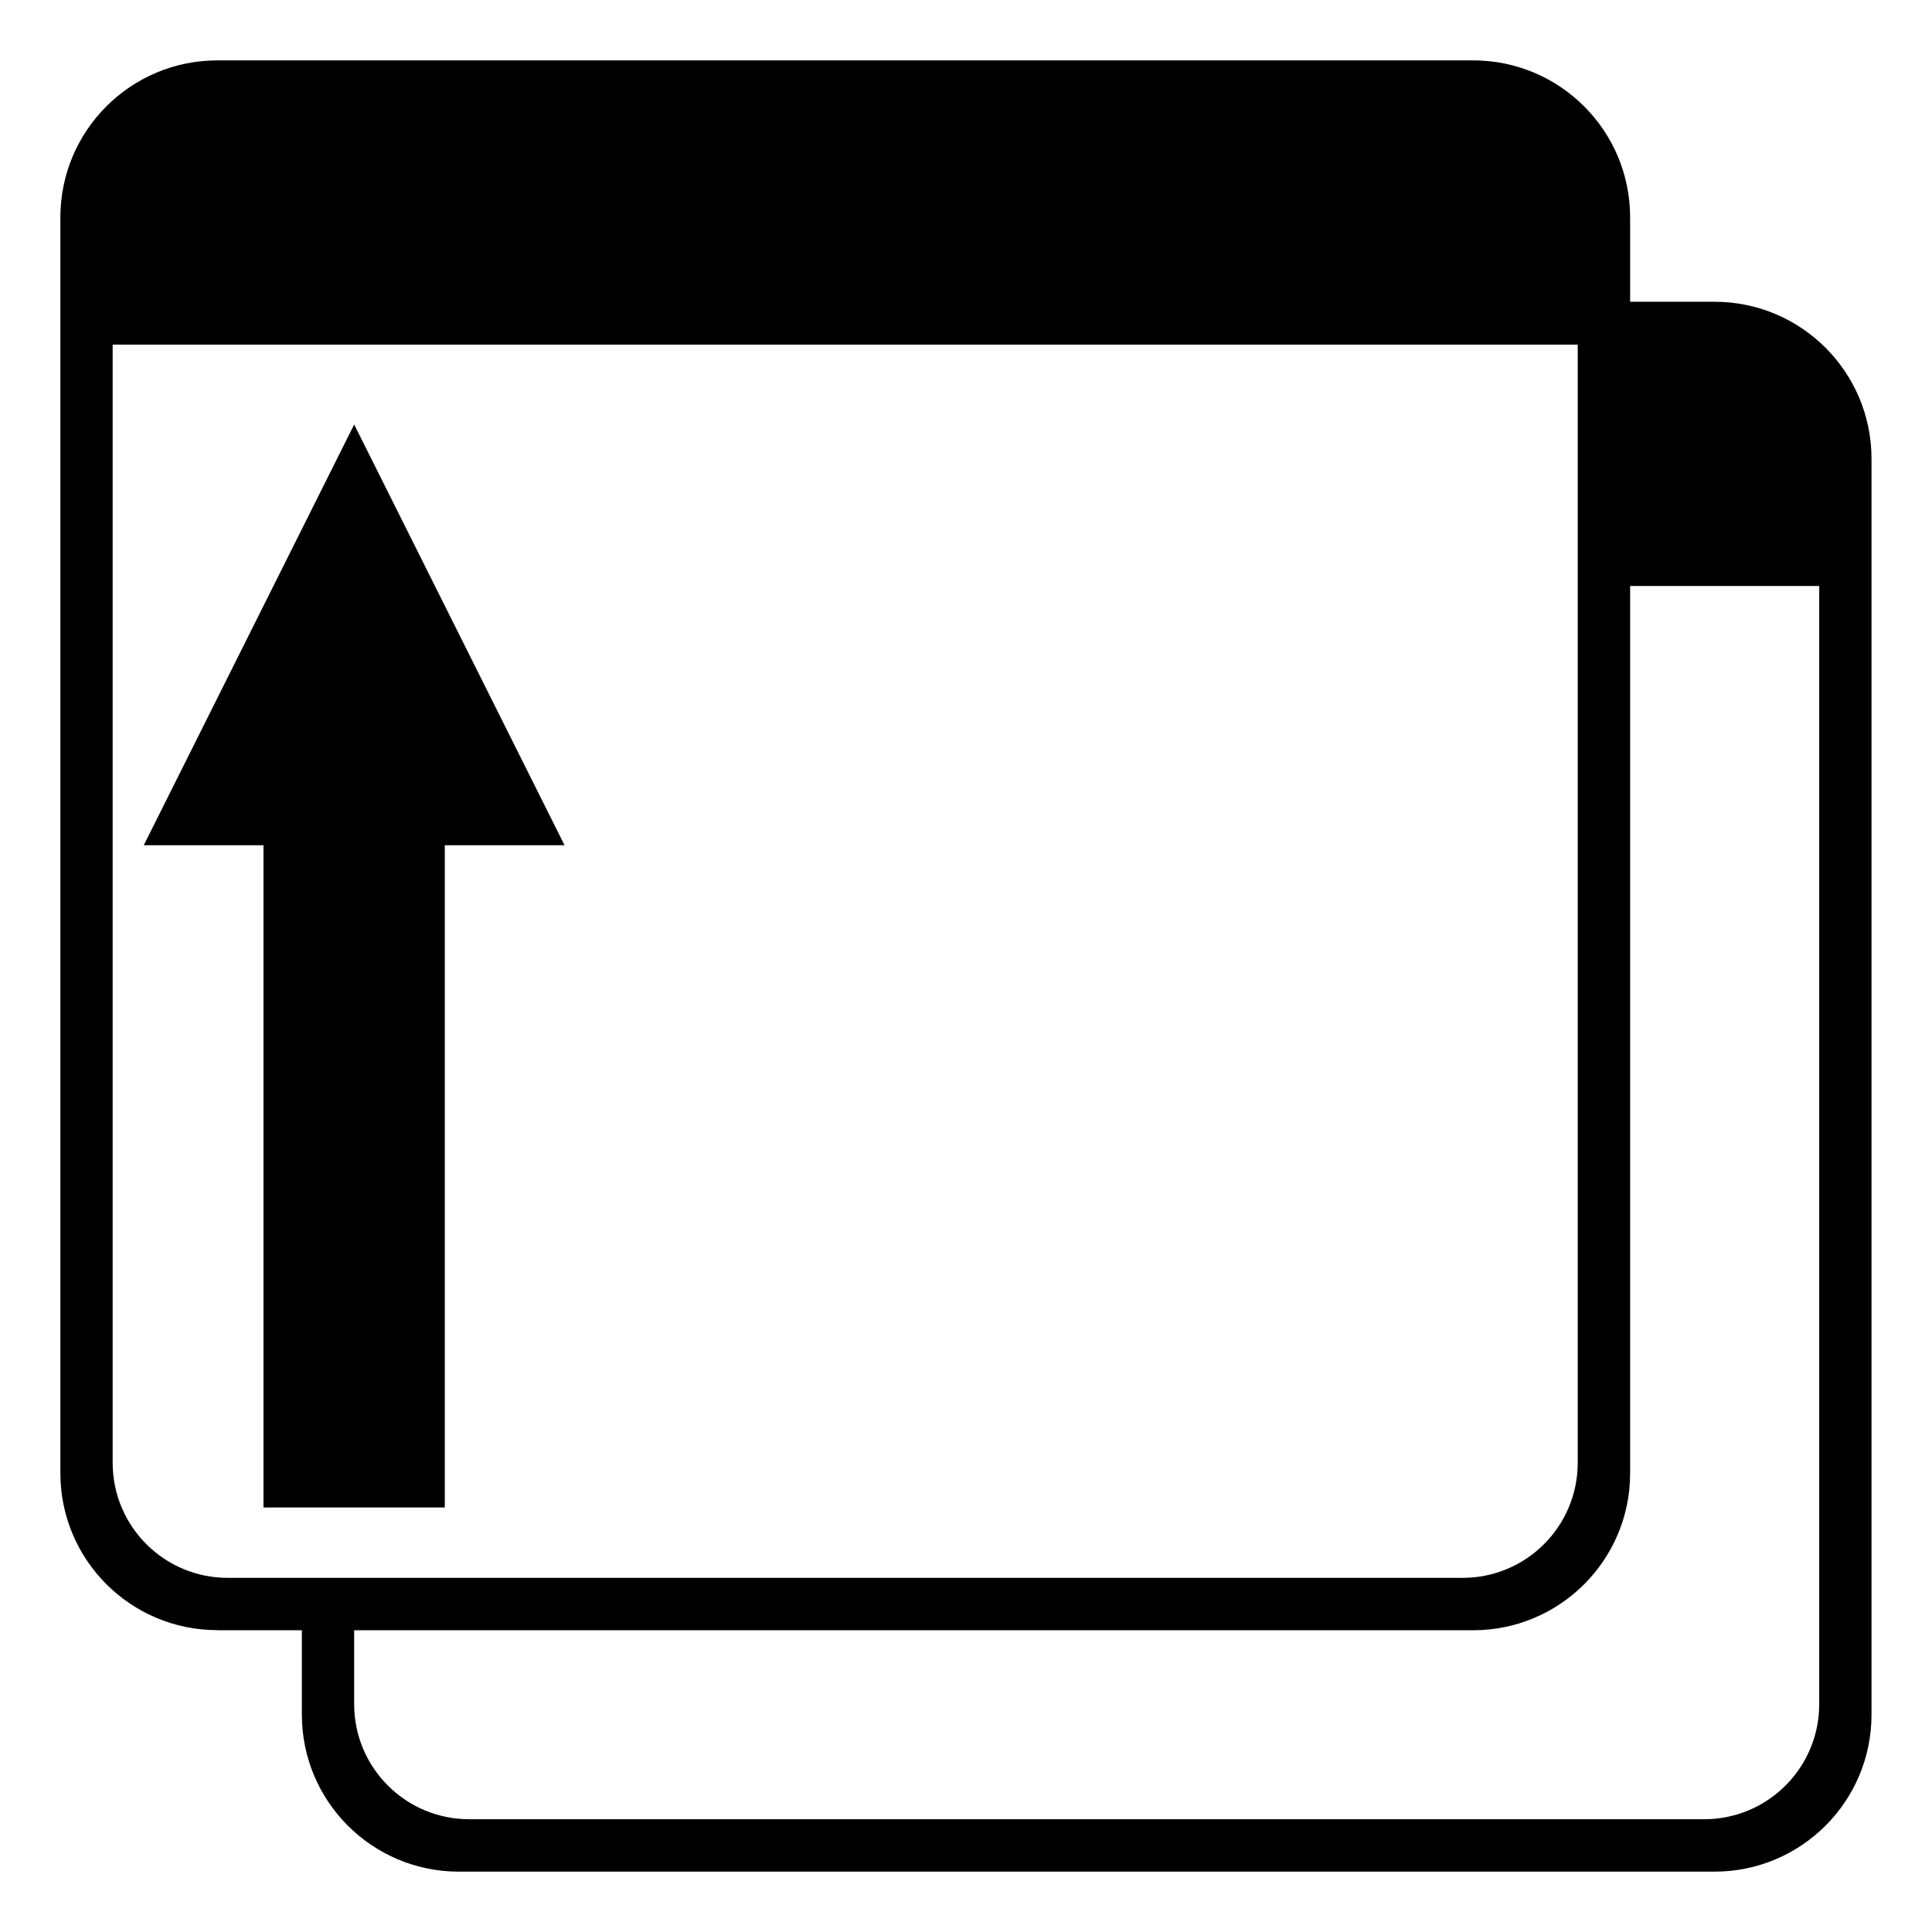
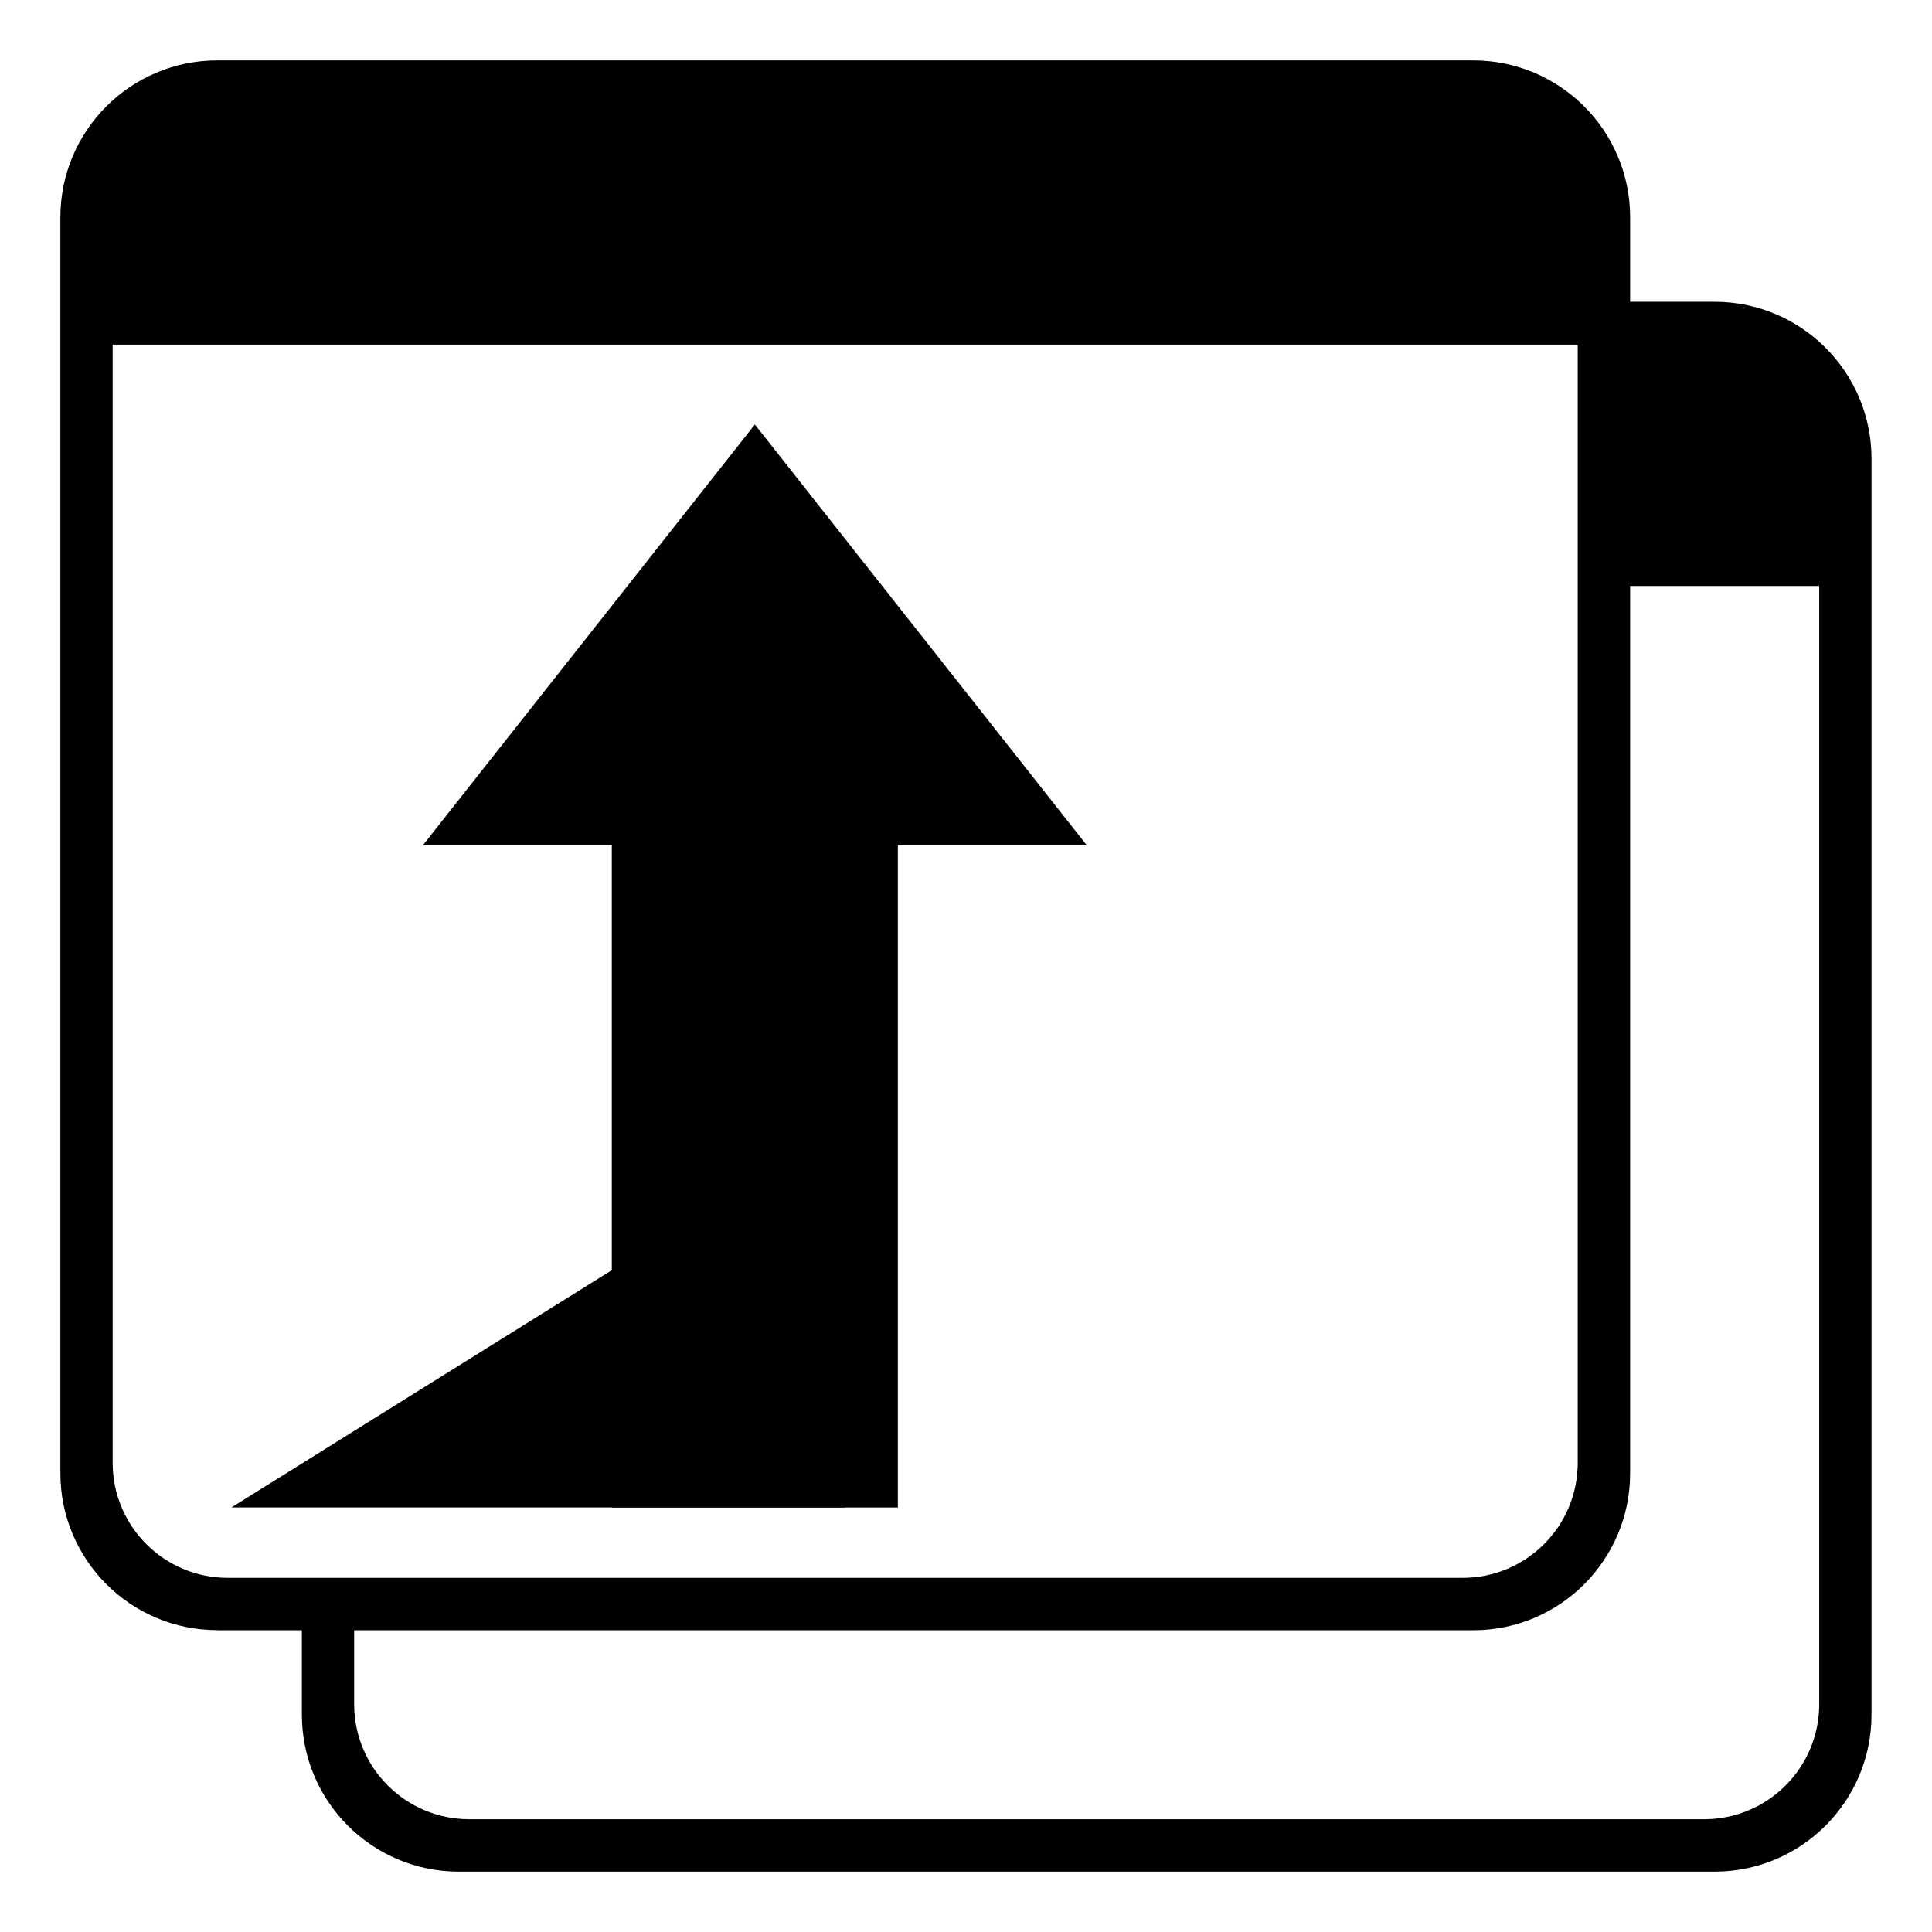
<svg xmlns="http://www.w3.org/2000/svg" width="16px" height="16px" viewBox="0 0 16 16" version="1.1">
  <g transform="translate(0-.292907)">
-     <path d="M11,5.68h-1.992v6.855h-3.017v-6.855h-1.992L7.5,1.325L11,5.68Z" transform="matrix(.497719 0 0 0.800062-.799753 2.748355)" stroke-width="0" />
+     <path d="M11,5.68h-1.992v6.855h-3.017v-6.855h-1.992L7.5,1.325L11,5.68Z" transform="matrix(.785254 0 0 0.800062 0.362206 2.748355)" stroke-width="0" />
    <path d="M3.8,15.793c-.718,0-1.3-.582-1.3-1.3c0,0,0-.421,0-1.093h.433v1.006c0,.527.427.953.953.953h10.227c.527,0,.953-.427.953-.953v-9.26h-1.667v-2.354h.8c.718,0,1.3.582,1.3,1.3c0,.74,0,1.054,0,1.054v9.347c0,.718-.582,1.3-1.3,1.3h-10.4Z" stroke-width="0" />
    <path d="M1.8,13.793c-.718,0-1.3-.582-1.3-1.3c0,0,0-9.615,0-10.355v-.045c0-.718.582-1.3,1.3-1.3h10.4c.718,0,1.3.582,1.3,1.3c0,.74,0,1.054,0,1.054v9.347c0,.718-.582,1.3-1.3,1.3h-10.4Zm10.313-.433c.527,0,.953-.427.953-.953v-9.26h-12.133v9.26c0,.527.427.953.953.953h10.227Z" stroke-width="0" />
+     <path d="M3.398,0h2.315v3.068h-6.27L3.398,0Z" transform="matrix(.810691 0 0 0.65185 2.368218 10.777)" stroke-width="0" />
  </g>
</svg>
